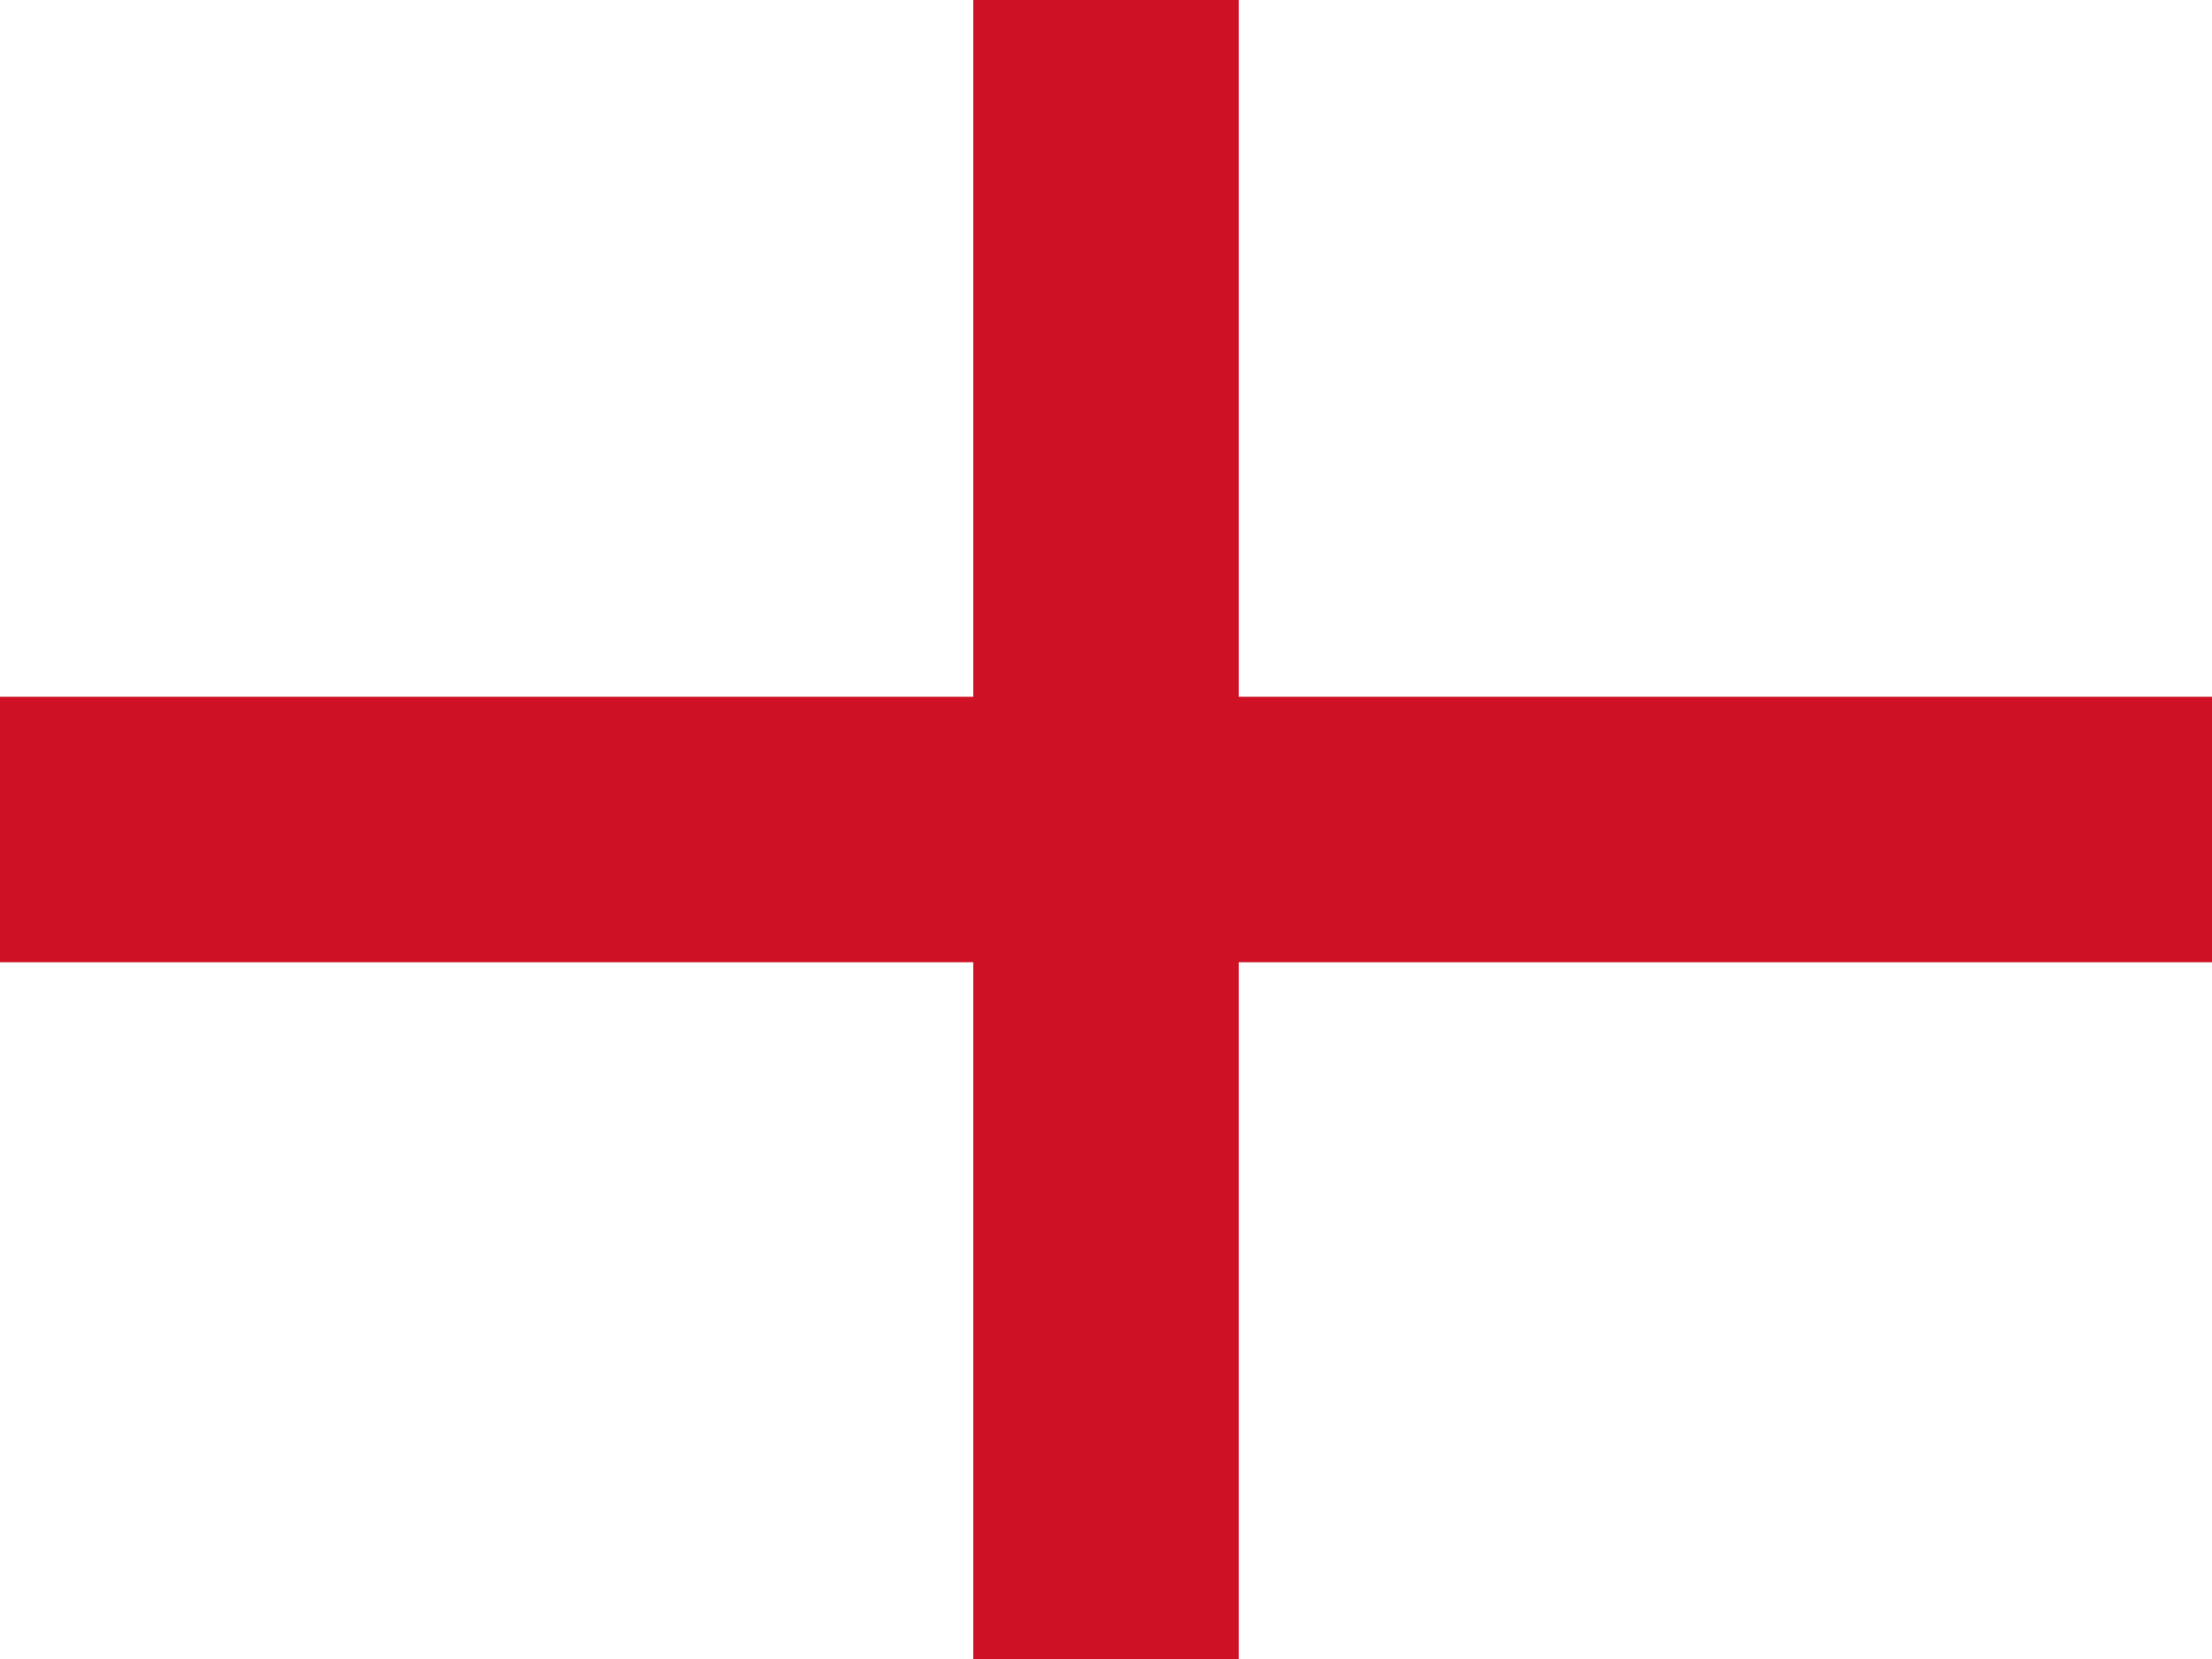
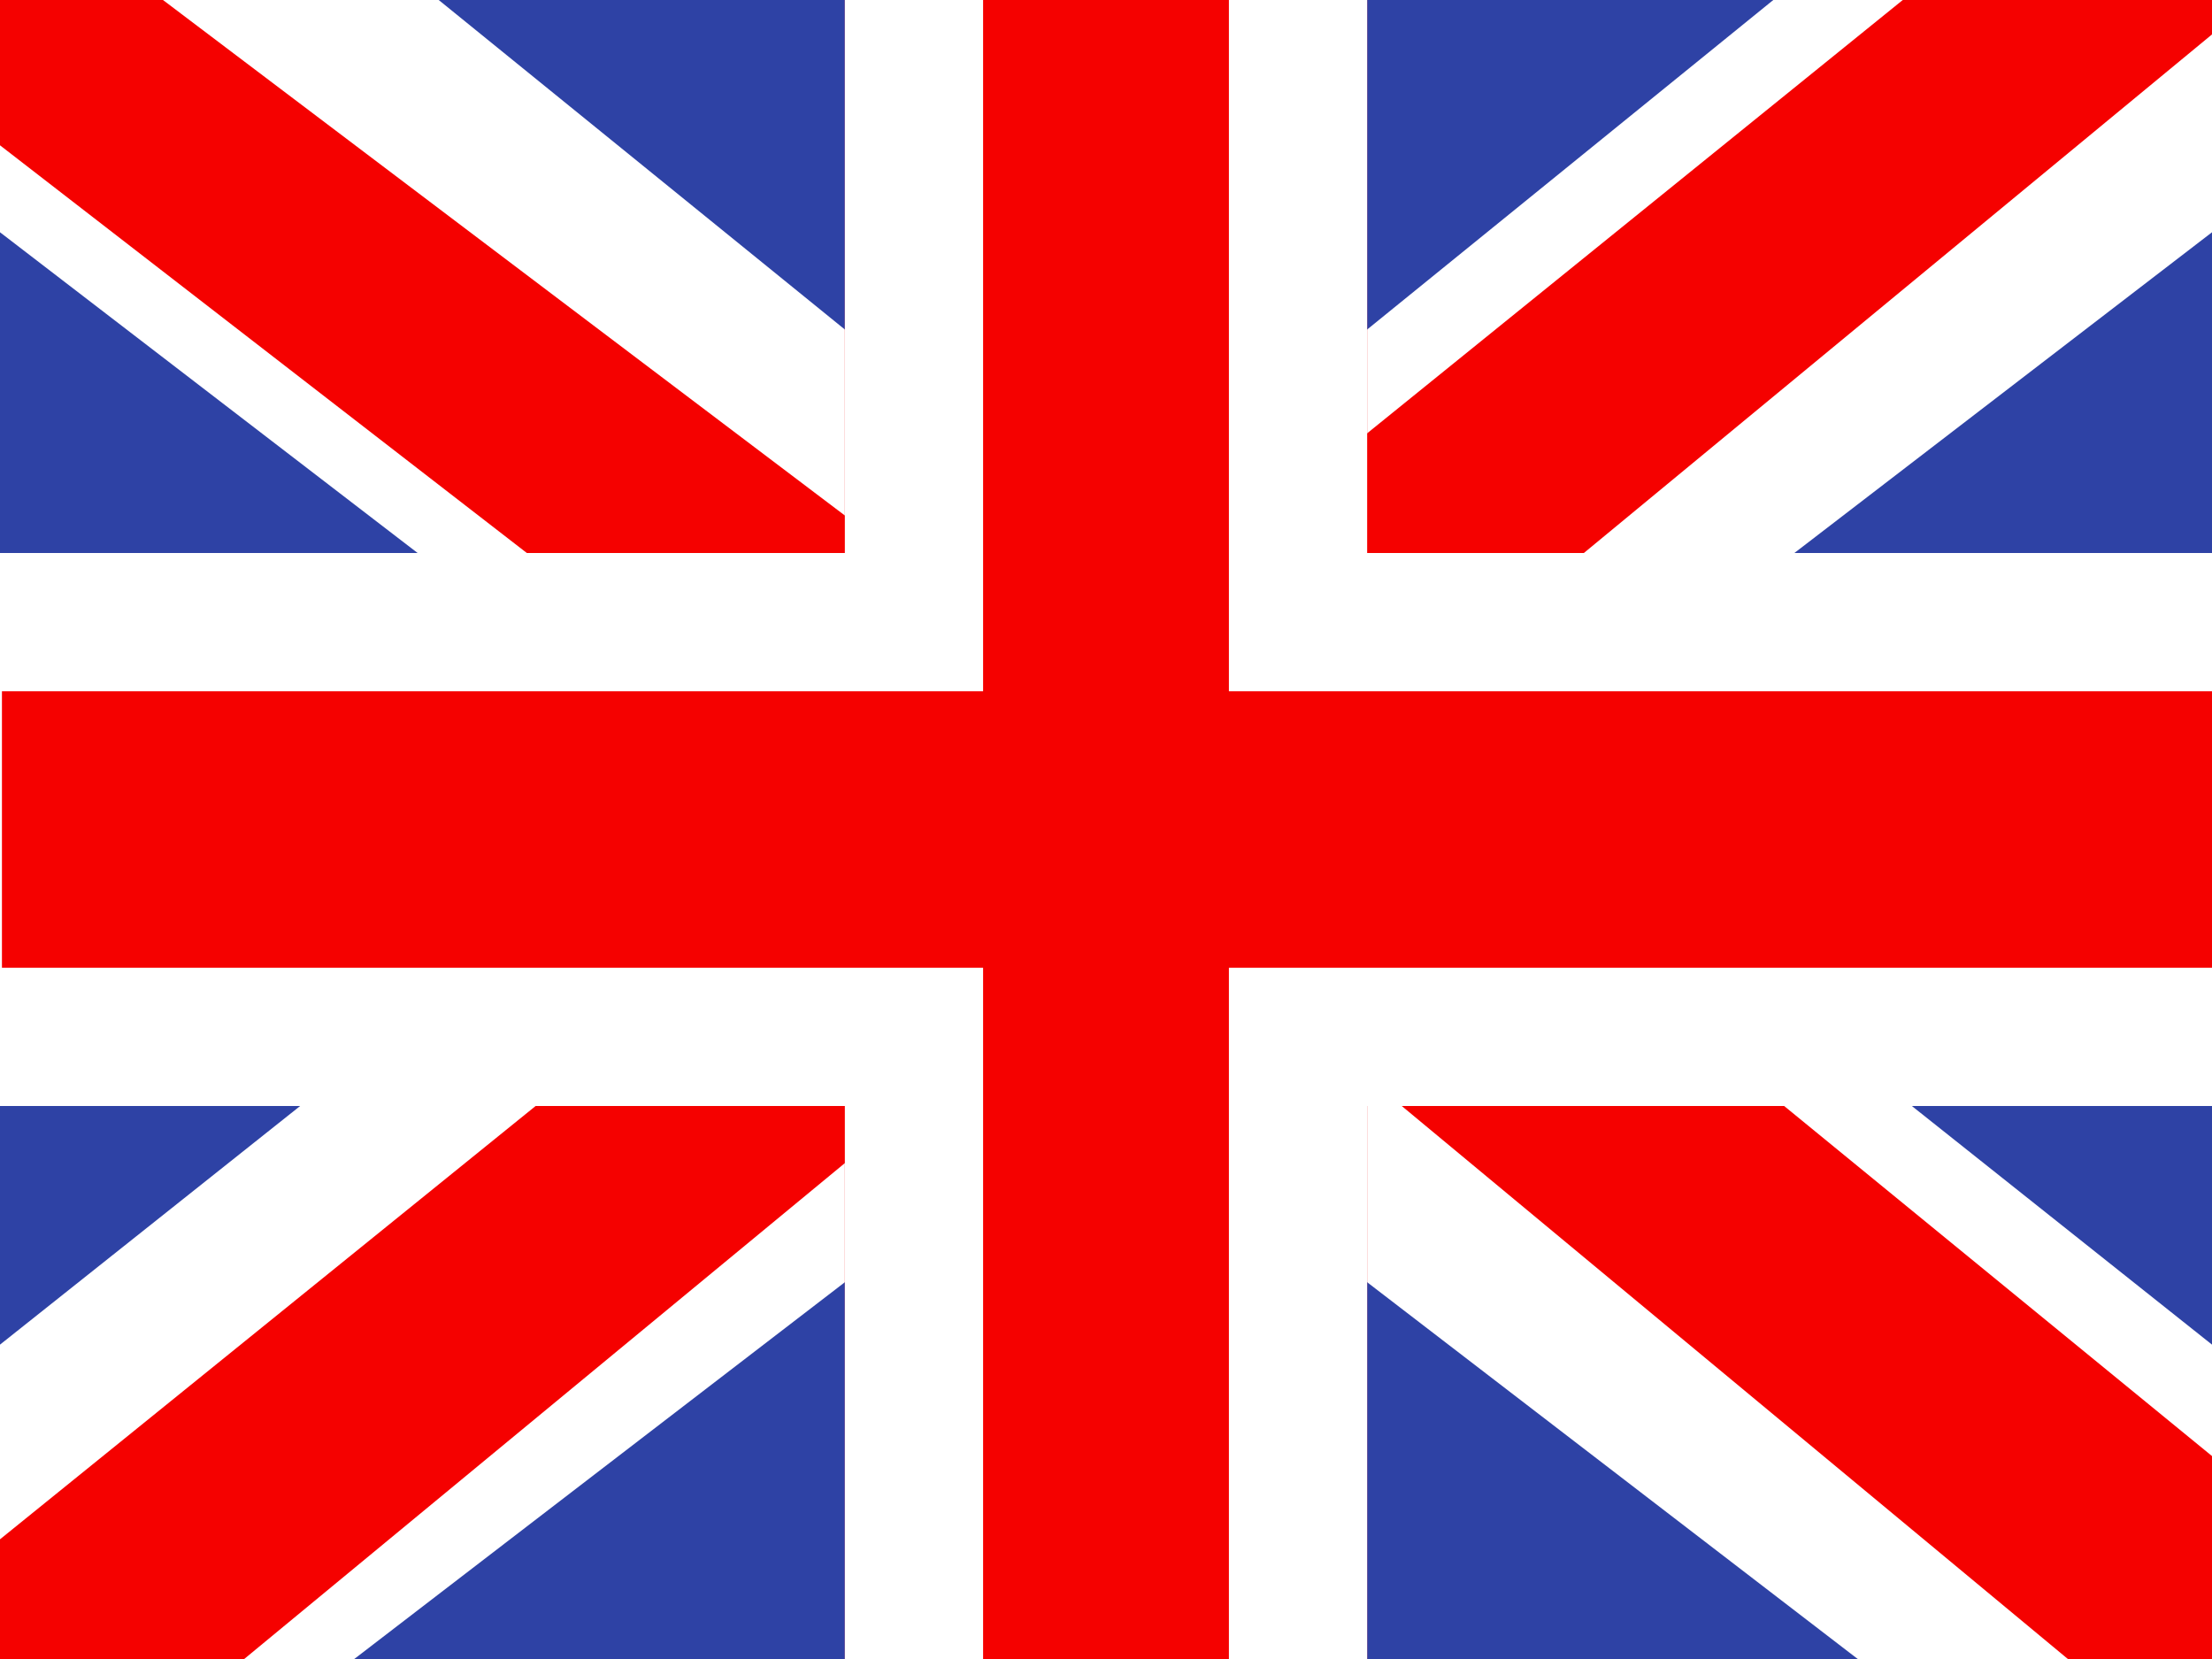
<svg xmlns="http://www.w3.org/2000/svg" width="32" height="24" viewBox="0 0 32 24" fill="none">
-   <g clip-path="url(#clip0_167_1996)">
-     <path d="M32 0H0V24H32V0Z" fill="white" />
-     <path d="M17.92 0H14.08V24H17.92V0Z" fill="#CE1124" />
-     <path d="M32 10.08H0V13.92H32V10.08Z" fill="#CE1124" />
+   <mask id="mask0_823_2768" style="mask-type:luminance" maskUnits="userSpaceOnUse" x="0" y="0" width="32" height="24">
+     <path d="M0 0H32V24H0V0Z" fill="white" />
+   </mask>
+   <g mask="url(#mask0_823_2768)">
+     <path fill-rule="evenodd" clip-rule="evenodd" d="M0 0V24H32V0H0Z" fill="#2E42A5" />
+     <mask id="mask1_823_2768" style="mask-type:luminance" maskUnits="userSpaceOnUse" x="0" y="0" width="32" height="24">
+       <path fill-rule="evenodd" clip-rule="evenodd" d="M0 0V24H32V0H0Z" fill="white" />
+     </mask>
+     <g mask="url(#mask1_823_2768)">
+       <mask id="mask2_823_2768" style="mask-type:luminance" maskUnits="userSpaceOnUse" x="0" y="0" width="32" height="24">
+         <path d="M0 0H32V24H0V0Z" fill="white" />
+       </mask>
+       <g mask="url(#mask2_823_2768)">
+         <path d="M-3.563 22.285L3.479 25.264L32.159 3.238L35.874 -1.188L28.344 -2.183L16.646 7.308L7.23 13.704L-3.563 22.285Z" fill="white" />
+         <path d="M-2.6 24.372L0.989 26.1L34.54 -1.599H29.503L-2.599 24.371L-2.6 24.372Z" fill="#F50100" />
+         <path d="M35.563 22.285L28.521 25.264L-0.159 3.238L-3.874 -1.188L3.656 -2.183L15.354 7.308L24.77 13.704L35.563 22.285Z" fill="white" />
+         <path d="M35.323 23.783L31.735 25.511L17.449 13.651L13.213 12.327L-4.232 -1.173H0.806L18.24 12.007L22.871 13.595L35.323 23.783Z" fill="#F50100" />
+         <path fill-rule="evenodd" clip-rule="evenodd" d="M19.778 -2H12.222V8H-1.972V16H12.222V26H19.778V16H34.028V8H19.778V-2Z" fill="#F50100" />
+         <mask id="mask3_823_2768" style="mask-type:luminance" maskUnits="userSpaceOnUse" x="-2" y="-2" width="37" height="28">
+           <path fill-rule="evenodd" clip-rule="evenodd" d="M19.778 -2H12.222V8H-1.972V16H12.222V26H19.778V16H34.028V8H19.778V-2Z" fill="white" />
+         </mask>
+         <g mask="url(#mask3_823_2768)">
+           <path d="M12.222 -2V-4H10.222V-2H12.222ZM19.778 -2H21.778V-4H19.778V-2ZM12.222 8V10H14.222V8H12.222ZM-1.972 8V6H-3.972V8H-1.972ZM-1.972 16H-3.972V18H-1.972V16ZM12.222 16H14.222V14H12.222V16ZM12.222 26H10.222V28H12.222V26ZM19.778 26V28H21.778V26H19.778ZM19.778 16V14H17.778V16H19.778ZM34.028 16V18H36.028V16H34.028ZM34.028 8H36.028V6H34.028V8ZM19.778 8H17.778V10H19.778V8ZM12.222 0H19.778V-4H12.222V0ZM14.222 8V-2H10.222V8H14.222ZM-1.972 10H12.222V6H-1.972V10ZM0.028 16V8H-3.972V16H0.028ZM12.222 14H-1.972V18H12.222V14ZM14.222 26V16H10.222V26H14.222ZM19.778 24H12.222V28H19.778V24ZM17.778 16V26H21.778V16H17.778ZM34.028 14H19.778V18H34.028V14ZM32.028 8V16H36.028V8H32.028ZM19.778 10H34.028V6H19.778V10ZM17.778 -2V8H21.778V-2H17.778Z" fill="white" />
+         </g>
+       </g>
+     </g>
  </g>
-   <defs>
-     <clipPath id="clip0_167_1996">
-       <rect width="32" height="24" fill="white" transform="matrix(-1 0 0 1 32 0)" />
-     </clipPath>
-   </defs>
</svg>
